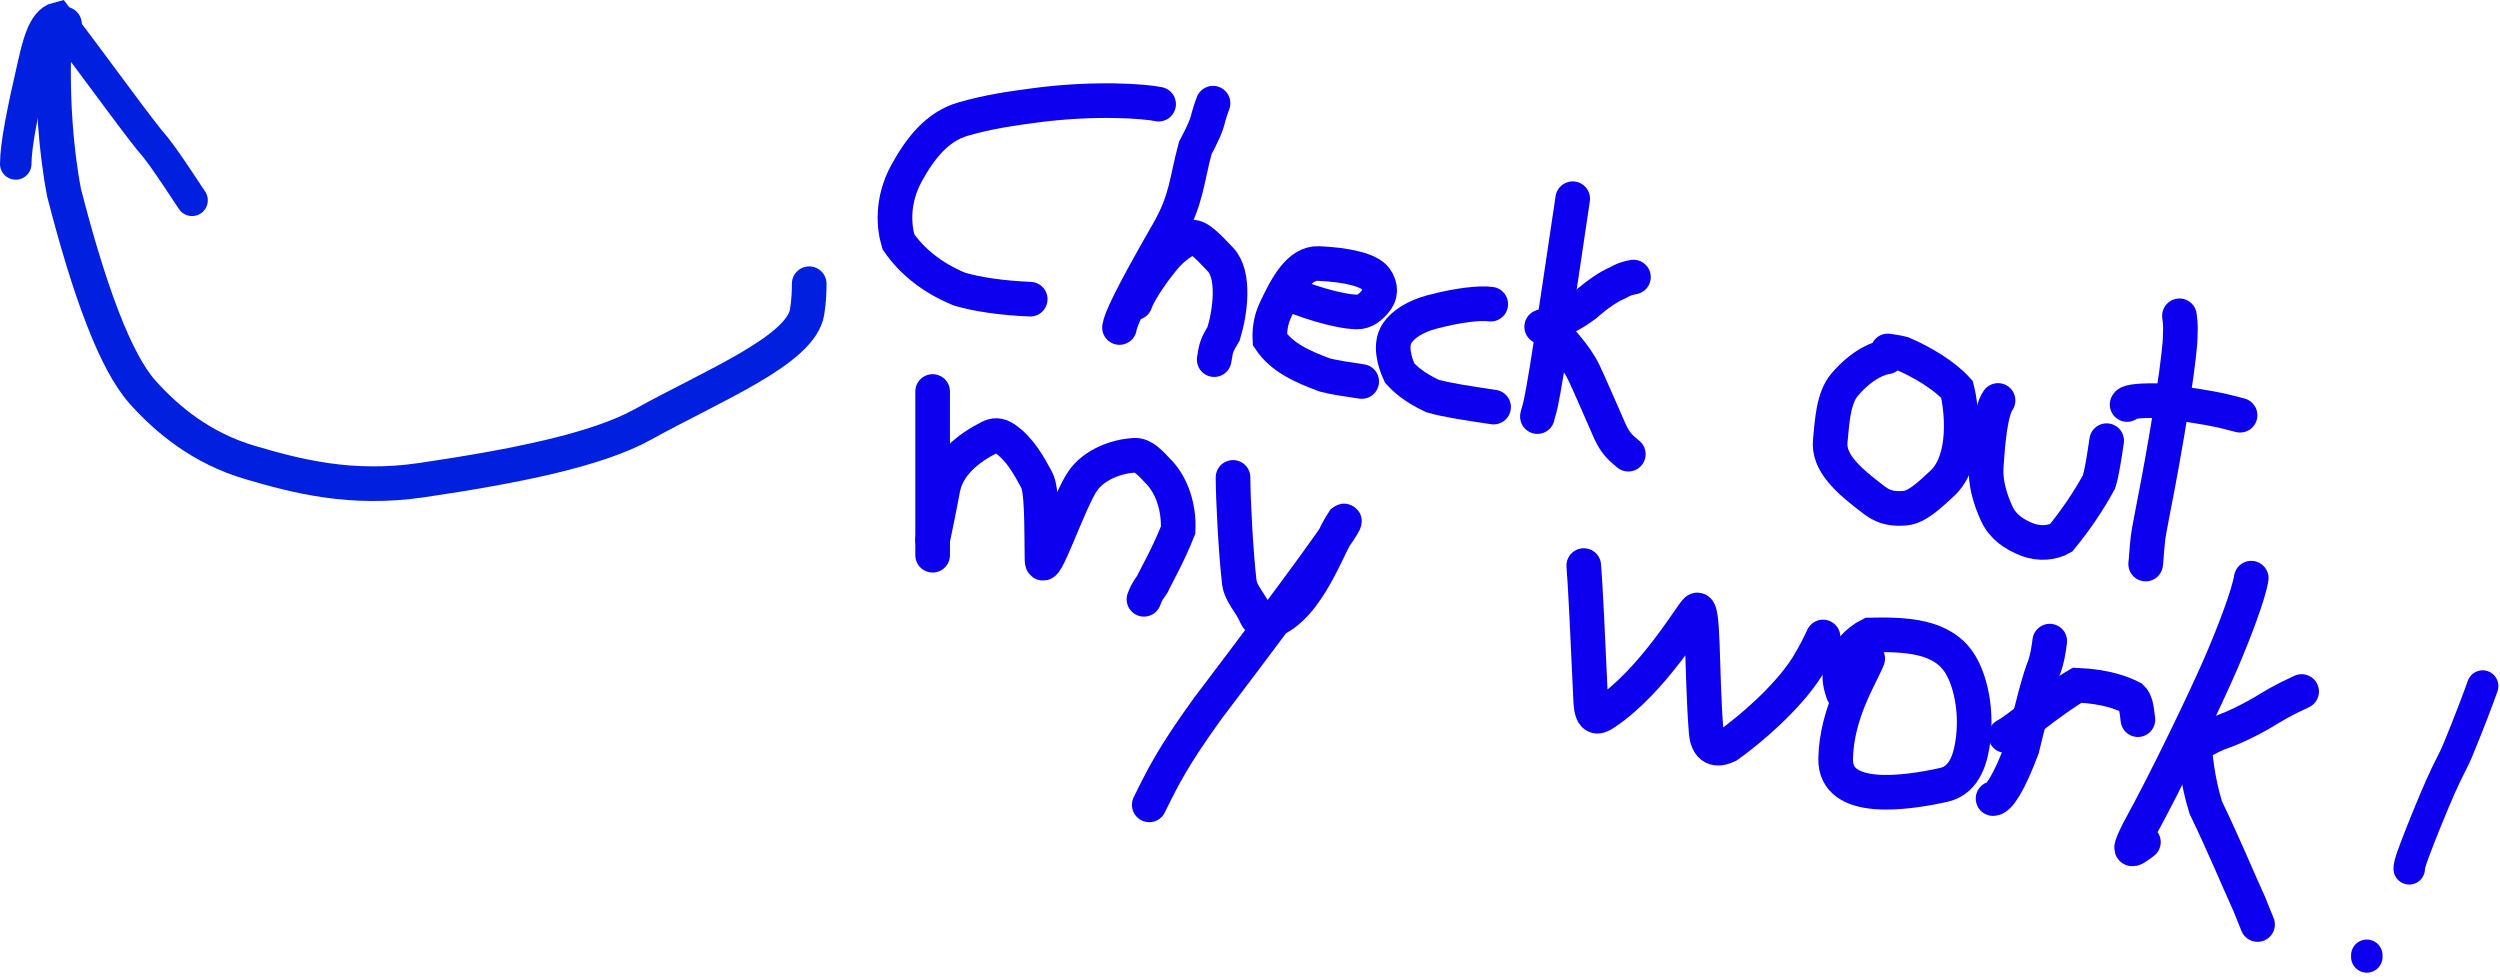
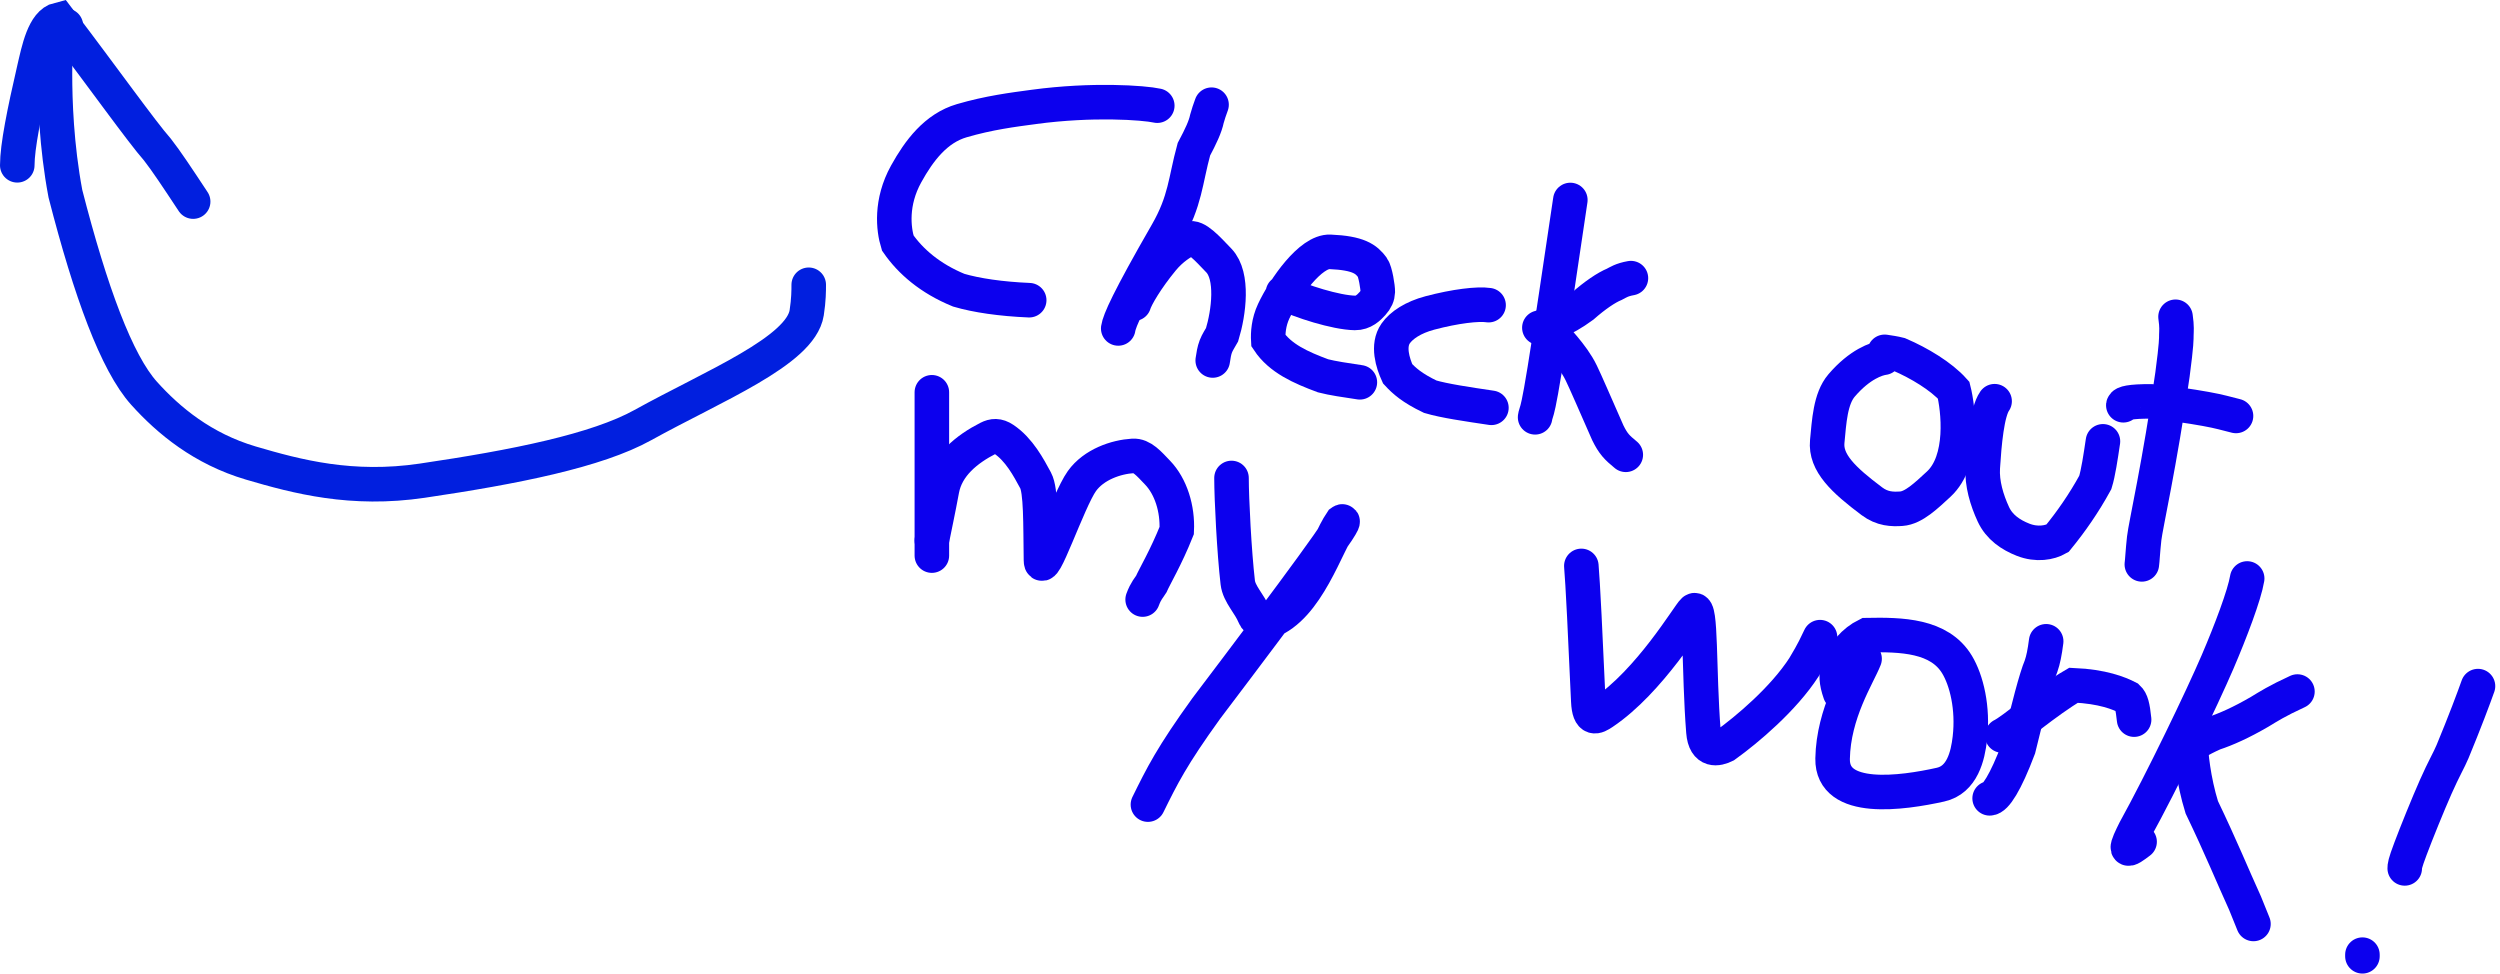
- <svg xmlns="http://www.w3.org/2000/svg" width="397" height="155" viewBox="0 0 397 155" fill="none">
-   <path d="M195.806 75.811C195.806 79.161 196.245 87.711 196.801 92.455C197.018 94.311 198.687 95.835 199.459 97.746C199.823 98.648 200.889 98.989 201.781 98.661C207.904 96.412 210.869 86.414 213.317 82.801C214.861 81.673 206.544 93.025 191.804 112.482C186.286 120.126 184.749 123.246 182.5 127.812" stroke="#0C00EE" stroke-width="5.5" stroke-linecap="round" />
-   <path d="M251.5 89.811C251.72 92.247 252.167 101.307 252.607 111.318C252.748 114.531 253.927 113.844 254.93 113.173C262.417 108.17 268.607 97.604 269.383 96.93C270.611 95.865 270.167 106.425 270.937 116.212C271.194 119.477 273.247 118.954 274.37 118.397C277.933 115.839 283.687 110.975 286.937 105.951C287.493 104.943 288.153 104.063 289.5 101.154" stroke="#0C00EE" stroke-width="5.5" stroke-linecap="round" />
-   <path d="M296.592 104.591C295.521 107.309 291.634 113.21 291.501 120.5C291.371 127.609 302.627 125.98 308.681 124.635C312.142 123.866 313.029 120.08 313.353 117.249C313.907 112.424 312.821 108.02 311.313 105.52C308.5 100.861 302.458 100.726 296.936 100.832C294.879 101.846 293.354 103.669 292.38 105.94C292.049 107.084 292.049 108.211 292.698 110.055" stroke="#0C00EE" stroke-width="5.5" stroke-linecap="round" />
-   <path d="M316.5 126.812C317.414 126.812 319.027 124.359 321.1 118.859C322.717 112.244 323.88 107.676 324.687 105.768C325.036 104.751 325.265 103.636 325.5 101.812" stroke="#0C00EE" stroke-width="5.5" stroke-linecap="round" />
-   <path d="M318.5 116.812C320.239 115.977 325.469 111.364 329.86 108.812C334.46 109.014 337.085 110.069 338.506 110.802C339.06 111.327 339.277 112.161 339.5 114.284" stroke="#0C00EE" stroke-width="5.5" stroke-linecap="round" />
-   <path d="M357.5 91.811C357.065 94.453 354.878 100.221 352.787 105.098C350.339 110.807 343.944 124.093 339.613 131.937C339.063 133.048 338.411 134.366 338.51 134.715C338.609 135.064 339.478 134.405 340.374 133.727" stroke="#0C00EE" stroke-width="5.5" stroke-linecap="round" />
-   <path d="M348.5 118.812C348.5 118.387 349.795 117.532 352.188 116.462C354.149 115.816 356.549 114.749 359.485 113.039C360.91 112.177 362.205 111.329 365.5 109.812" stroke="#0C00EE" stroke-width="5.5" stroke-linecap="round" />
-   <path d="M348.5 117.812C348.5 119.558 348.94 123.941 350.27 128.228C353.387 134.717 355.153 139.1 357.16 143.5C357.607 144.604 358.047 145.691 358.5 146.812" stroke="#0C00EE" stroke-width="5.5" stroke-linecap="round" />
-   <path d="M128.5 45.054C128.5 45.918 128.5 47.443 128.177 49.512C127.223 55.61 113.316 61.171 102.085 67.397C94.74 71.468 81.758 74.061 66.973 76.244C55.749 77.901 47.084 75.612 39.698 73.439C32.037 71.185 26.595 66.677 22.685 62.326C18.328 57.48 14.188 46.226 10.16 30.55C8.719 22.868 8.503 15.739 8.5 11.526C8.497 7.314 8.712 6.234 10.241 3.812" stroke="#011FDF" stroke-width="5.5" stroke-linecap="round" />
-   <path d="M2.5 26.035C2.5 23.05 3.62 17.511 5.181 10.761C5.907 7.624 6.742 3.383 9.122 2.812C16.262 12.196 22.287 20.675 24.824 23.551C26.241 25.367 27.921 27.909 30.5 31.811" stroke="#011FDF" stroke-width="5" stroke-linecap="round" />
-   <path d="M183.988 16.541C181.842 16.065 173.661 15.48 164.361 16.735C160.962 17.193 157.192 17.668 152.863 18.934C148.75 20.137 146.076 23.671 144.005 27.419C141.512 31.932 141.98 36.158 142.675 38.408C144.694 41.329 147.815 44.046 152.384 45.921C155.213 46.747 159.078 47.32 163.598 47.511" stroke="#0C00EE" stroke-width="5.5" stroke-linecap="round" />
-   <path d="M177.773 52.007C177.957 50.765 179.392 47.478 185.51 36.842C188.481 31.677 188.432 28.547 189.816 23.491C190.916 21.418 191.627 19.915 191.9 18.603C192.082 17.909 192.351 17.159 192.629 16.387" stroke="#0C00EE" stroke-width="5.5" stroke-linecap="round" />
-   <path d="M180.272 48.068C180.588 47.004 182.29 44.078 184.82 41.015C186.282 39.245 187.954 38.2 189.059 37.725C190.142 37.258 191.939 39.255 193.802 41.205C196.134 43.644 195.384 49.475 194.305 53.011C193.977 53.604 193.576 54.177 193.313 54.858C193.049 55.54 192.934 56.312 192.816 57.109" stroke="#0C00EE" stroke-width="5.5" stroke-linecap="round" />
-   <path d="M203.991 46.318C206.8 47.687 212.441 49.485 215.461 49.538C216.796 49.561 217.669 48.68 218.249 48.043C218.829 47.406 219.076 46.811 219.094 46.172C219.112 45.533 218.894 44.869 218.43 44.238C217.434 42.883 213.908 42.042 209.394 41.847C206.285 41.713 204.274 45.541 202.525 49.263C201.697 51.026 201.596 52.79 201.663 53.932C203.546 56.78 206.841 58.23 210.389 59.551C211.845 59.93 214.01 60.251 216.24 60.581" stroke="#0C00EE" stroke-width="5.5" stroke-linecap="round" />
-   <path d="M236.732 48.299C235.027 48.046 231.451 48.464 227.389 49.54C224.703 50.252 222.856 51.503 221.946 52.797C220.587 54.731 221.477 57.518 222.257 59.228C223.284 60.342 224.555 61.488 227.443 62.874C229.649 63.527 233.359 64.077 237.182 64.643" stroke="#0C00EE" stroke-width="5.5" stroke-linecap="round" />
-   <path d="M244.139 66.154C244.162 65.999 244.185 65.844 244.332 65.39C244.478 64.935 244.747 64.185 245.665 58.542C246.583 52.9 248.141 42.387 249.747 31.556" stroke="#0C00EE" stroke-width="5.5" stroke-linecap="round" />
-   <path d="M244.818 51.891C245.973 51.588 248.651 50.707 251.699 48.456C253.709 46.688 255.494 45.498 256.766 44.97C257.375 44.661 257.907 44.266 259.393 43.998" stroke="#0C00EE" stroke-width="5.5" stroke-linecap="round" />
-   <path d="M246.223 52.099C247.279 53.529 250.072 56.165 251.484 59.093C252.154 60.466 253.694 64.031 255.721 68.638C256.591 70.388 257.141 70.944 258.575 72.123" stroke="#0C00EE" stroke-width="5.5" stroke-linecap="round" />
-   <path d="M299.646 56.667C298.513 56.815 295.836 57.692 292.935 61.08C291.122 63.198 290.955 66.85 290.647 69.993C290.314 73.391 293.237 76.132 297.755 79.519C299.417 80.764 301.008 80.808 302.455 80.706C304.417 80.568 306.44 78.592 308.378 76.808C312.504 73.01 311.526 64.825 310.774 61.838C308.793 59.622 305.285 57.513 302.127 56.159C301.354 55.963 300.581 55.848 299.785 55.73" stroke="#0C00EE" stroke-width="5.5" stroke-linecap="round" />
-   <path d="M317.291 63.592C316.079 65.313 315.648 70.348 315.406 74.149C315.243 76.7 316.065 79.358 317.088 81.58C318.046 83.66 319.872 84.877 321.826 85.646C324.026 86.511 326.074 86.122 327.292 85.429C329.439 82.796 331.466 79.912 333.324 76.52C333.793 75.001 334.16 72.527 334.538 69.978" stroke="#0C00EE" stroke-width="5.5" stroke-linecap="round" />
-   <path d="M340.73 89.568C340.822 88.95 340.875 87.526 341.107 85.411C341.326 83.415 343.592 73.49 345.609 59.349C346.275 54.33 346.212 53.688 346.225 53.049C346.238 52.409 346.33 51.791 346.095 50.148" stroke="#0C00EE" stroke-width="5.5" stroke-linecap="round" />
-   <path d="M337.783 64.236C337.829 63.926 338.826 63.595 342.233 63.622C344.667 63.82 348.532 64.393 350.898 64.822C353.264 65.252 354.014 65.521 355.723 65.938" stroke="#0C00EE" stroke-width="5.5" stroke-linecap="round" />
-   <path d="M148.102 62.17V88.17" stroke="#0C00EE" stroke-width="5.5" stroke-linecap="round" />
-   <path d="M148.102 85.77C148.437 84.055 149.118 80.93 149.708 77.715C150.427 73.799 153.684 71.211 157.071 69.484C157.877 69.073 158.596 69.011 159.529 69.629C161.993 71.261 163.518 74.167 164.619 76.2C165.495 77.817 165.389 83.064 165.473 88.868C165.523 92.309 169.782 79.379 171.991 76.301C173.881 73.668 177.409 72.461 180.124 72.296C181.564 72.209 182.671 73.546 184.021 74.949C186.17 77.183 187.252 80.737 187.085 84.18C185.397 88.421 183.525 91.561 183.02 92.733C182.681 93.285 182.178 93.751 181.659 95.17" stroke="#0C00EE" stroke-width="5.5" stroke-linecap="round" />
-   <path d="M394.245 108.947C393.643 110.662 392.094 114.803 390.193 119.379C389.643 120.703 388.819 122.047 387.524 124.975C386.23 127.903 384.435 132.35 383.51 134.811C382.584 137.273 382.584 137.615 382.584 137.967" stroke="#0C00EE" stroke-width="5" stroke-linecap="round" />
-   <path d="M375.848 151.959V151.7" stroke="#0C00EE" stroke-width="5" stroke-linecap="round" />
+ <svg xmlns="http://www.w3.org/2000/svg" width="398" height="155" viewBox="0 0 398 155" fill="none">
+   <path d="M196.056 76.093C196.056 79.442 196.495 87.992 197.051 92.736C197.268 94.592 198.937 96.116 199.709 98.027C200.073 98.929 201.139 99.27 202.031 98.942C208.154 96.693 211.119 86.695 213.567 83.082C215.111 81.955 206.794 93.307 192.054 112.763C186.536 120.408 184.999 123.528 182.75 128.093" stroke="#0C00EE" stroke-width="5.5" stroke-linecap="round" />
+   <path d="M251.75 90.093C251.97 92.528 252.417 101.588 252.857 111.6C252.998 114.813 254.177 114.125 255.18 113.454C262.667 108.451 268.857 97.886 269.633 97.212C270.861 96.146 270.417 106.706 271.187 116.494C271.444 119.758 273.497 119.236 274.62 118.679C278.183 116.12 283.937 111.256 287.187 106.232C287.743 105.225 288.403 104.344 289.75 101.435" stroke="#0C00EE" stroke-width="5.5" stroke-linecap="round" />
+   <path d="M296.842 104.873C295.771 107.591 291.884 113.491 291.751 120.781C291.621 127.89 302.877 126.261 308.931 124.916C312.392 124.147 313.279 120.361 313.603 117.53C314.157 112.705 313.071 108.301 311.563 105.801C308.75 101.142 302.708 101.007 297.186 101.113C295.129 102.127 293.604 103.951 292.63 106.221C292.299 107.365 292.299 108.492 292.948 110.336" stroke="#0C00EE" stroke-width="5.5" stroke-linecap="round" />
+   <path d="M316.75 127.093C317.664 127.093 319.277 124.64 321.35 119.14C322.967 112.525 324.13 107.958 324.937 106.049C325.286 105.032 325.515 103.917 325.75 102.093" stroke="#0C00EE" stroke-width="5.5" stroke-linecap="round" />
+   <path d="M318.75 117.093C320.489 116.259 325.719 111.646 330.11 109.093C334.71 109.295 337.335 110.35 338.756 111.083C339.31 111.608 339.527 112.442 339.75 114.565" stroke="#0C00EE" stroke-width="5.5" stroke-linecap="round" />
+   <path d="M357.75 92.093C357.315 94.734 355.128 100.502 353.037 105.379C350.589 111.089 344.194 124.374 339.863 132.218C339.313 133.329 338.661 134.647 338.76 134.996C338.859 135.345 339.728 134.687 340.624 134.008" stroke="#0C00EE" stroke-width="5.5" stroke-linecap="round" />
+   <path d="M348.75 119.093C348.75 118.668 350.045 117.813 352.438 116.743C354.399 116.097 356.799 115.03 359.735 113.32C361.16 112.458 362.455 111.61 365.75 110.093" stroke="#0C00EE" stroke-width="5.5" stroke-linecap="round" />
+   <path d="M348.75 118.093C348.75 119.839 349.19 124.222 350.52 128.51C353.637 134.998 355.403 139.381 357.41 143.781C357.857 144.885 358.297 145.972 358.75 147.093" stroke="#0C00EE" stroke-width="5.5" stroke-linecap="round" />
+   <path d="M128.75 45.335C128.75 46.199 128.75 47.724 128.427 49.793C127.473 55.891 113.566 61.452 102.335 67.678C94.99 71.749 82.008 74.342 67.223 76.525C55.999 78.183 47.334 75.894 39.948 73.72C32.287 71.466 26.845 66.958 22.935 62.608C18.578 57.761 14.438 46.507 10.41 30.831C8.969 23.149 8.753 16.02 8.75 11.808C8.747 7.595 8.962 6.515 10.491 4.093" stroke="#011FDF" stroke-width="5.5" stroke-linecap="round" />
+   <path d="M2.75 26.316C2.75 23.331 3.87 17.792 5.431 11.042C6.157 7.905 6.992 3.664 9.372 3.093C16.512 12.477 22.537 20.956 25.074 23.832C26.491 25.648 28.171 28.19 30.75 32.093" stroke="#011FDF" stroke-width="5.5" stroke-linecap="round" />
+   <path d="M184.238 16.823C182.092 16.347 173.911 15.761 164.611 17.016C161.212 17.474 157.442 17.95 153.113 19.216C149 20.419 146.326 23.952 144.255 27.7C141.762 32.213 142.23 36.439 142.925 38.69C144.944 41.61 148.065 44.328 152.634 46.202C155.463 47.028 159.328 47.601 163.848 47.792" stroke="#0C00EE" stroke-width="5.5" stroke-linecap="round" />
+   <path d="M178.023 52.288C178.207 51.047 179.642 47.759 185.76 37.123C188.731 31.959 188.682 28.829 190.066 23.772C191.166 21.699 191.877 20.196 192.15 18.884C192.332 18.191 192.601 17.441 192.879 16.668" stroke="#0C00EE" stroke-width="5.5" stroke-linecap="round" />
+   <path d="M180.522 48.349C180.838 47.285 182.54 44.359 185.07 41.296C186.532 39.526 188.204 38.481 189.309 38.006C190.392 37.54 192.189 39.536 194.052 41.486C196.384 43.926 195.634 49.756 194.555 53.292C194.227 53.885 193.826 54.458 193.563 55.139C193.299 55.821 193.184 56.594 193.066 57.39" stroke="#0C00EE" stroke-width="5.5" stroke-linecap="round" />
+   <path d="M204.241 46.599C207.05 47.968 212.691 49.767 215.711 49.819C217.046 49.843 217.919 48.962 218.499 48.325C219.079 47.688 219.326 47.092 219.344 46.453C219.362 45.815 218.963 43.224 218.499 42.593C217.503 41.238 216.264 40.288 211.75 40.093C208.642 39.959 204.524 45.822 202.775 49.544C201.947 51.307 201.845 53.071 201.913 54.213C203.796 57.061 207.09 58.512 210.639 59.832C212.095 60.211 214.26 60.532 216.49 60.862" stroke="#0C00EE" stroke-width="5.5" stroke-linecap="round" />
+   <path d="M236.982 48.58C235.277 48.327 231.701 48.745 227.639 49.821C224.953 50.533 223.106 51.785 222.196 53.079C220.837 55.012 221.727 57.799 222.507 59.509C223.534 60.624 224.805 61.77 227.693 63.155C229.899 63.808 233.609 64.358 237.432 64.924" stroke="#0C00EE" stroke-width="5.5" stroke-linecap="round" />
+   <path d="M244.389 66.435C244.412 66.28 244.435 66.126 244.582 65.671C244.728 65.216 244.997 64.466 245.915 58.824C246.833 53.181 248.391 42.669 249.997 31.837" stroke="#0C00EE" stroke-width="5.5" stroke-linecap="round" />
+   <path d="M245.068 52.172C246.223 51.87 248.901 50.988 251.949 48.737C253.959 46.97 255.744 45.779 257.016 45.252C257.625 44.942 258.157 44.547 259.643 44.279" stroke="#0C00EE" stroke-width="5.5" stroke-linecap="round" />
+   <path d="M246.473 52.38C247.529 53.81 250.322 56.446 251.734 59.375C252.404 60.748 253.944 64.313 255.971 68.92C256.841 70.669 257.391 71.225 258.825 72.404" stroke="#0C00EE" stroke-width="5.5" stroke-linecap="round" />
+   <path d="M299.896 56.949C298.763 57.097 296.086 57.973 293.185 61.361C291.372 63.479 291.205 67.131 290.897 70.274C290.564 73.672 293.487 76.413 298.005 79.8C299.667 81.046 301.258 81.089 302.705 80.987C304.667 80.85 306.69 78.873 308.628 77.09C312.754 73.292 311.776 65.106 311.024 62.12C309.043 59.904 305.535 57.794 302.377 56.44C301.604 56.244 300.831 56.13 300.035 56.012" stroke="#0C00EE" stroke-width="5.5" stroke-linecap="round" />
+   <path d="M317.541 63.873C316.329 65.594 315.898 70.629 315.656 74.43C315.493 76.981 316.315 79.639 317.338 81.861C318.296 83.942 320.122 85.158 322.076 85.927C324.276 86.792 326.324 86.403 327.542 85.71C329.689 83.077 331.716 80.194 333.574 76.802C334.043 75.282 334.41 72.808 334.788 70.26" stroke="#0C00EE" stroke-width="5.5" stroke-linecap="round" />
+   <path d="M340.98 89.85C341.072 89.231 341.125 87.808 341.357 85.692C341.576 83.696 343.842 73.771 345.859 59.63C346.525 54.611 346.462 53.97 346.475 53.33C346.488 52.691 346.58 52.072 346.345 50.429" stroke="#0C00EE" stroke-width="5.5" stroke-linecap="round" />
+   <path d="M338.033 64.517C338.079 64.208 339.076 63.877 342.483 63.903C344.917 64.101 348.782 64.674 351.148 65.104C353.514 65.533 354.264 65.802 355.973 66.219" stroke="#0C00EE" stroke-width="5.5" stroke-linecap="round" />
+   <path d="M148.352 62.451V88.451" stroke="#0C00EE" stroke-width="5.5" stroke-linecap="round" />
+   <path d="M148.352 86.052C148.687 84.336 149.368 81.211 149.958 77.996C150.677 74.08 153.934 71.492 157.321 69.765C158.127 69.354 158.846 69.293 159.779 69.911C162.243 71.543 163.768 74.448 164.869 76.481C165.745 78.098 165.639 83.345 165.723 89.149C165.773 92.591 170.032 79.66 172.241 76.582C174.131 73.949 177.659 72.742 180.374 72.578C181.814 72.49 182.921 73.828 184.271 75.231C186.42 77.464 187.502 81.018 187.335 84.461C185.647 88.702 183.775 91.842 183.27 93.014C182.931 93.567 182.428 94.032 181.909 95.451" stroke="#0C00EE" stroke-width="5.5" stroke-linecap="round" />
+   <path d="M394.495 109.228C393.893 110.943 392.344 115.084 390.443 119.66C389.893 120.985 389.069 122.329 387.774 125.257C386.48 128.185 384.685 132.631 383.76 135.093C382.834 137.554 382.834 137.896 382.834 138.249" stroke="#0C00EE" stroke-width="5.5" stroke-linecap="round" />
+   <path d="M376.098 152.241V151.981" stroke="#0C00EE" stroke-width="5.5" stroke-linecap="round" />
</svg>
